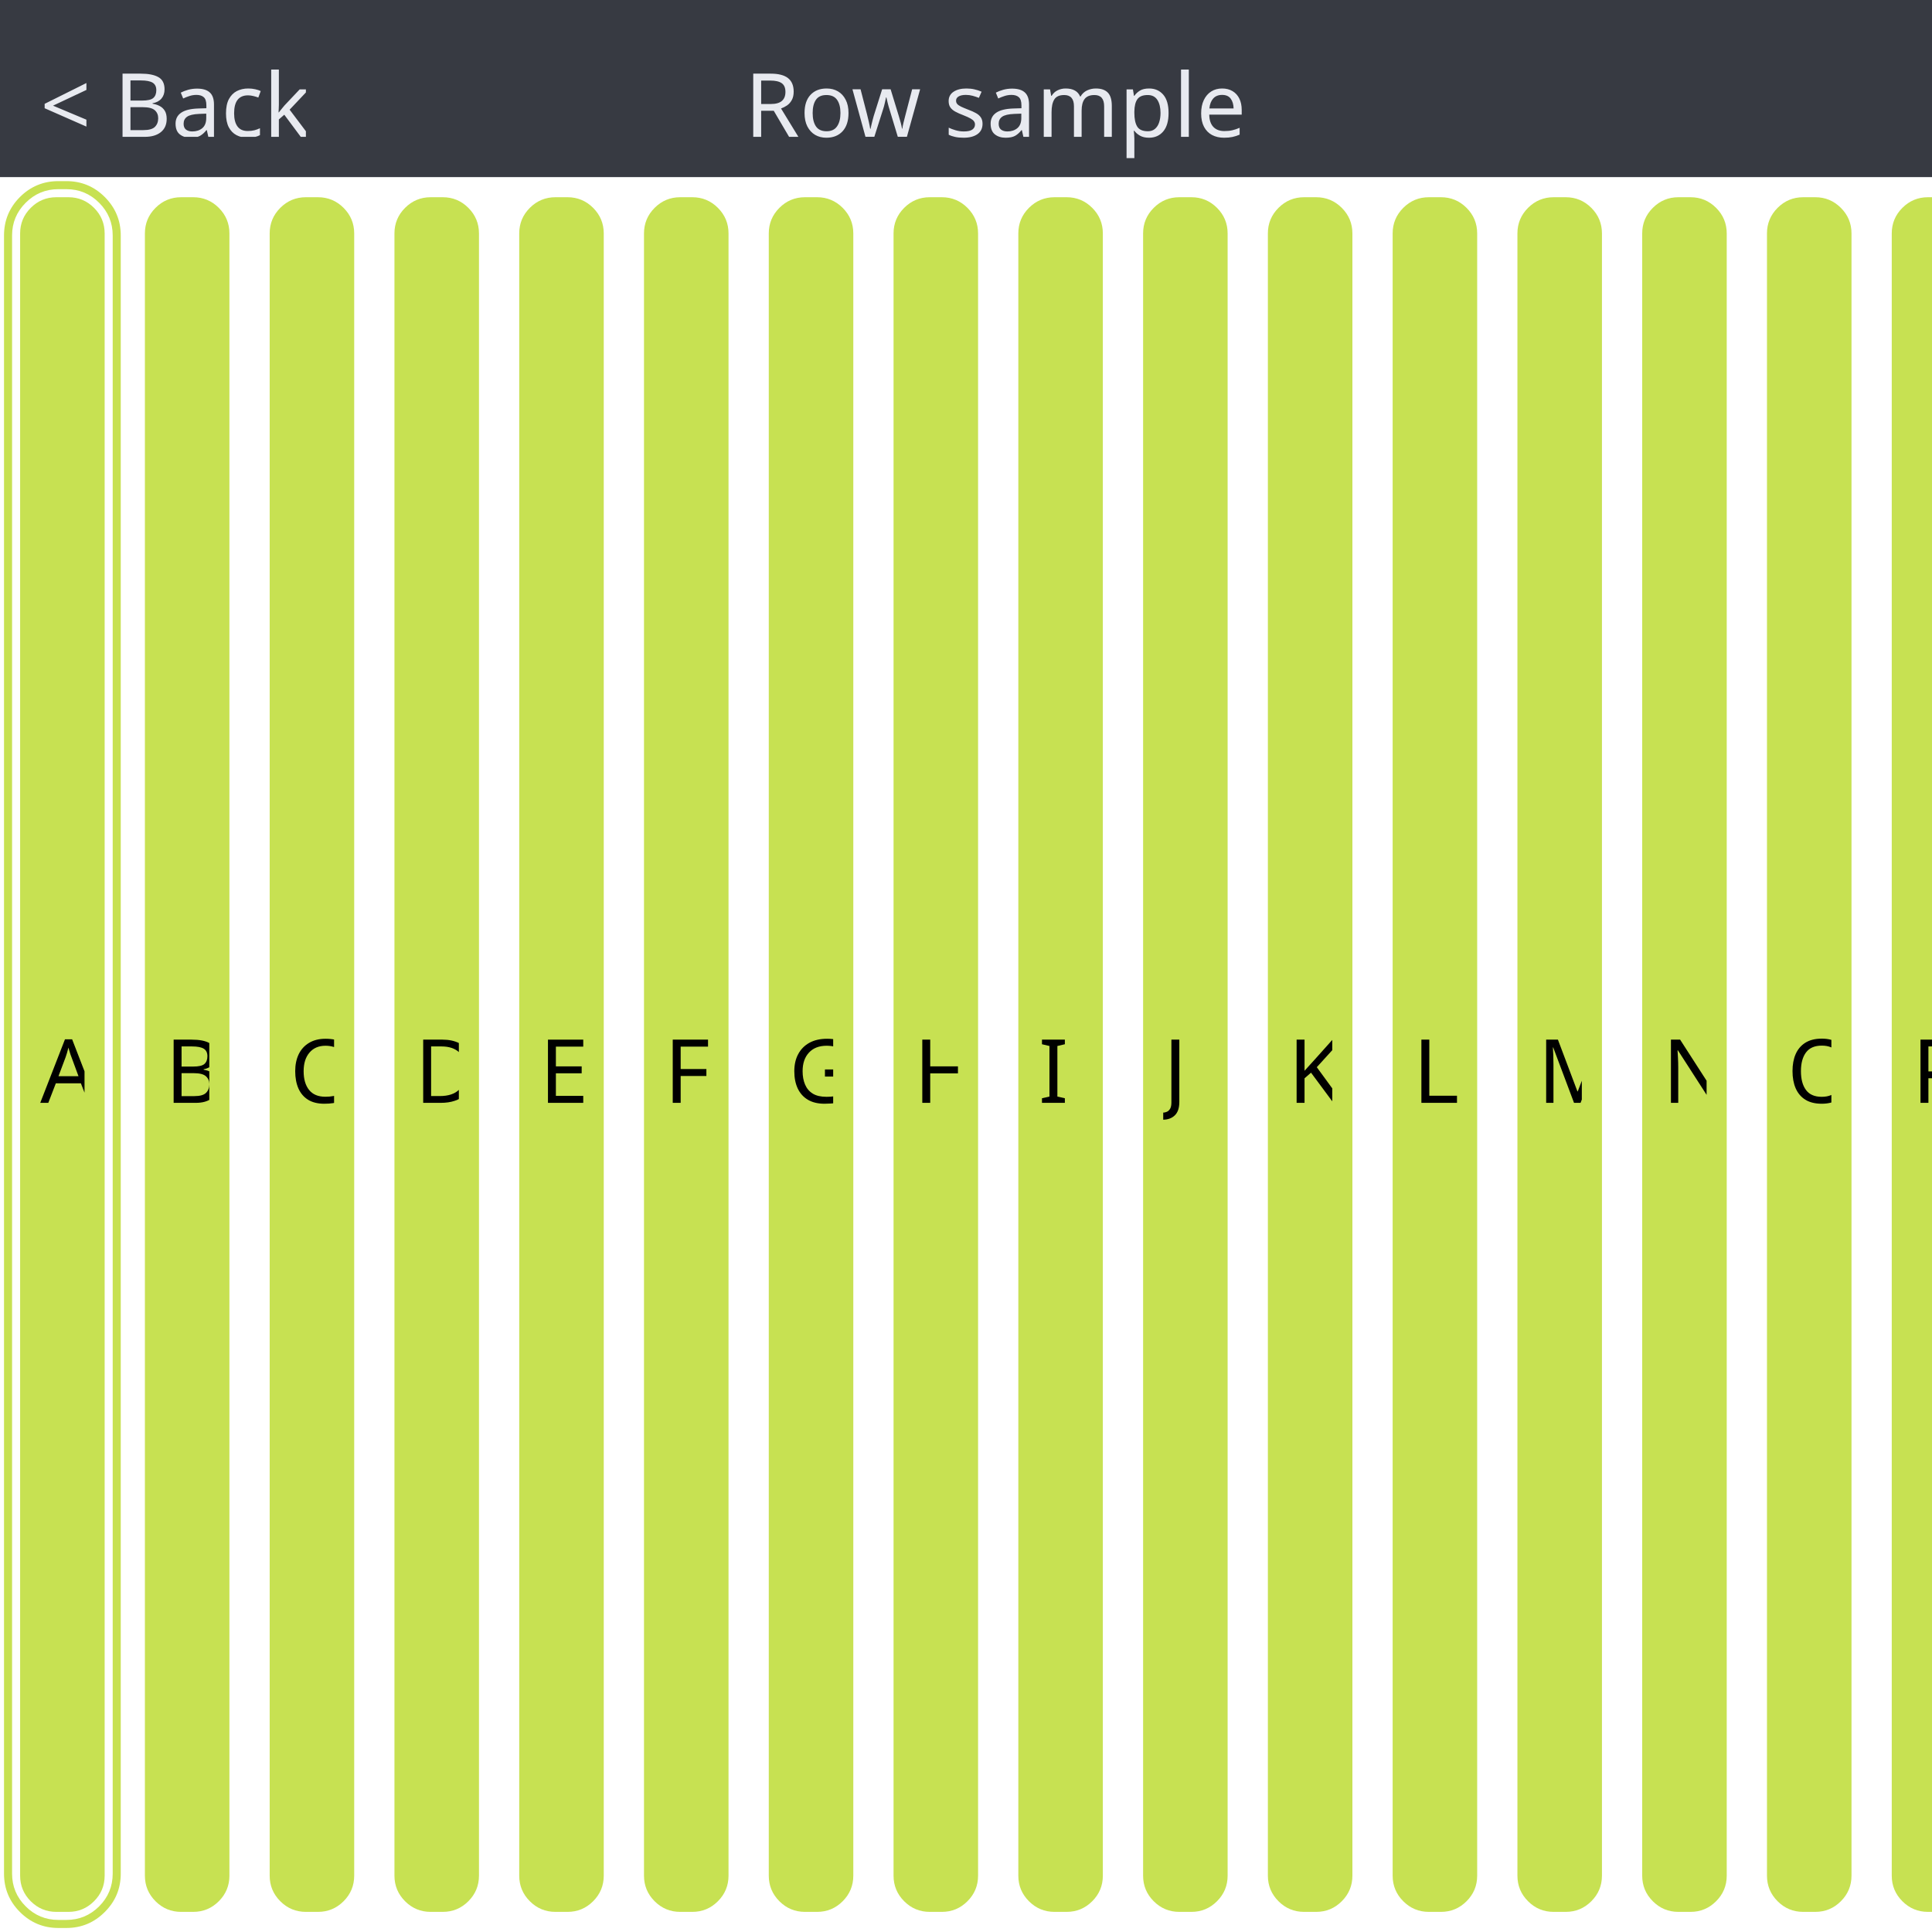
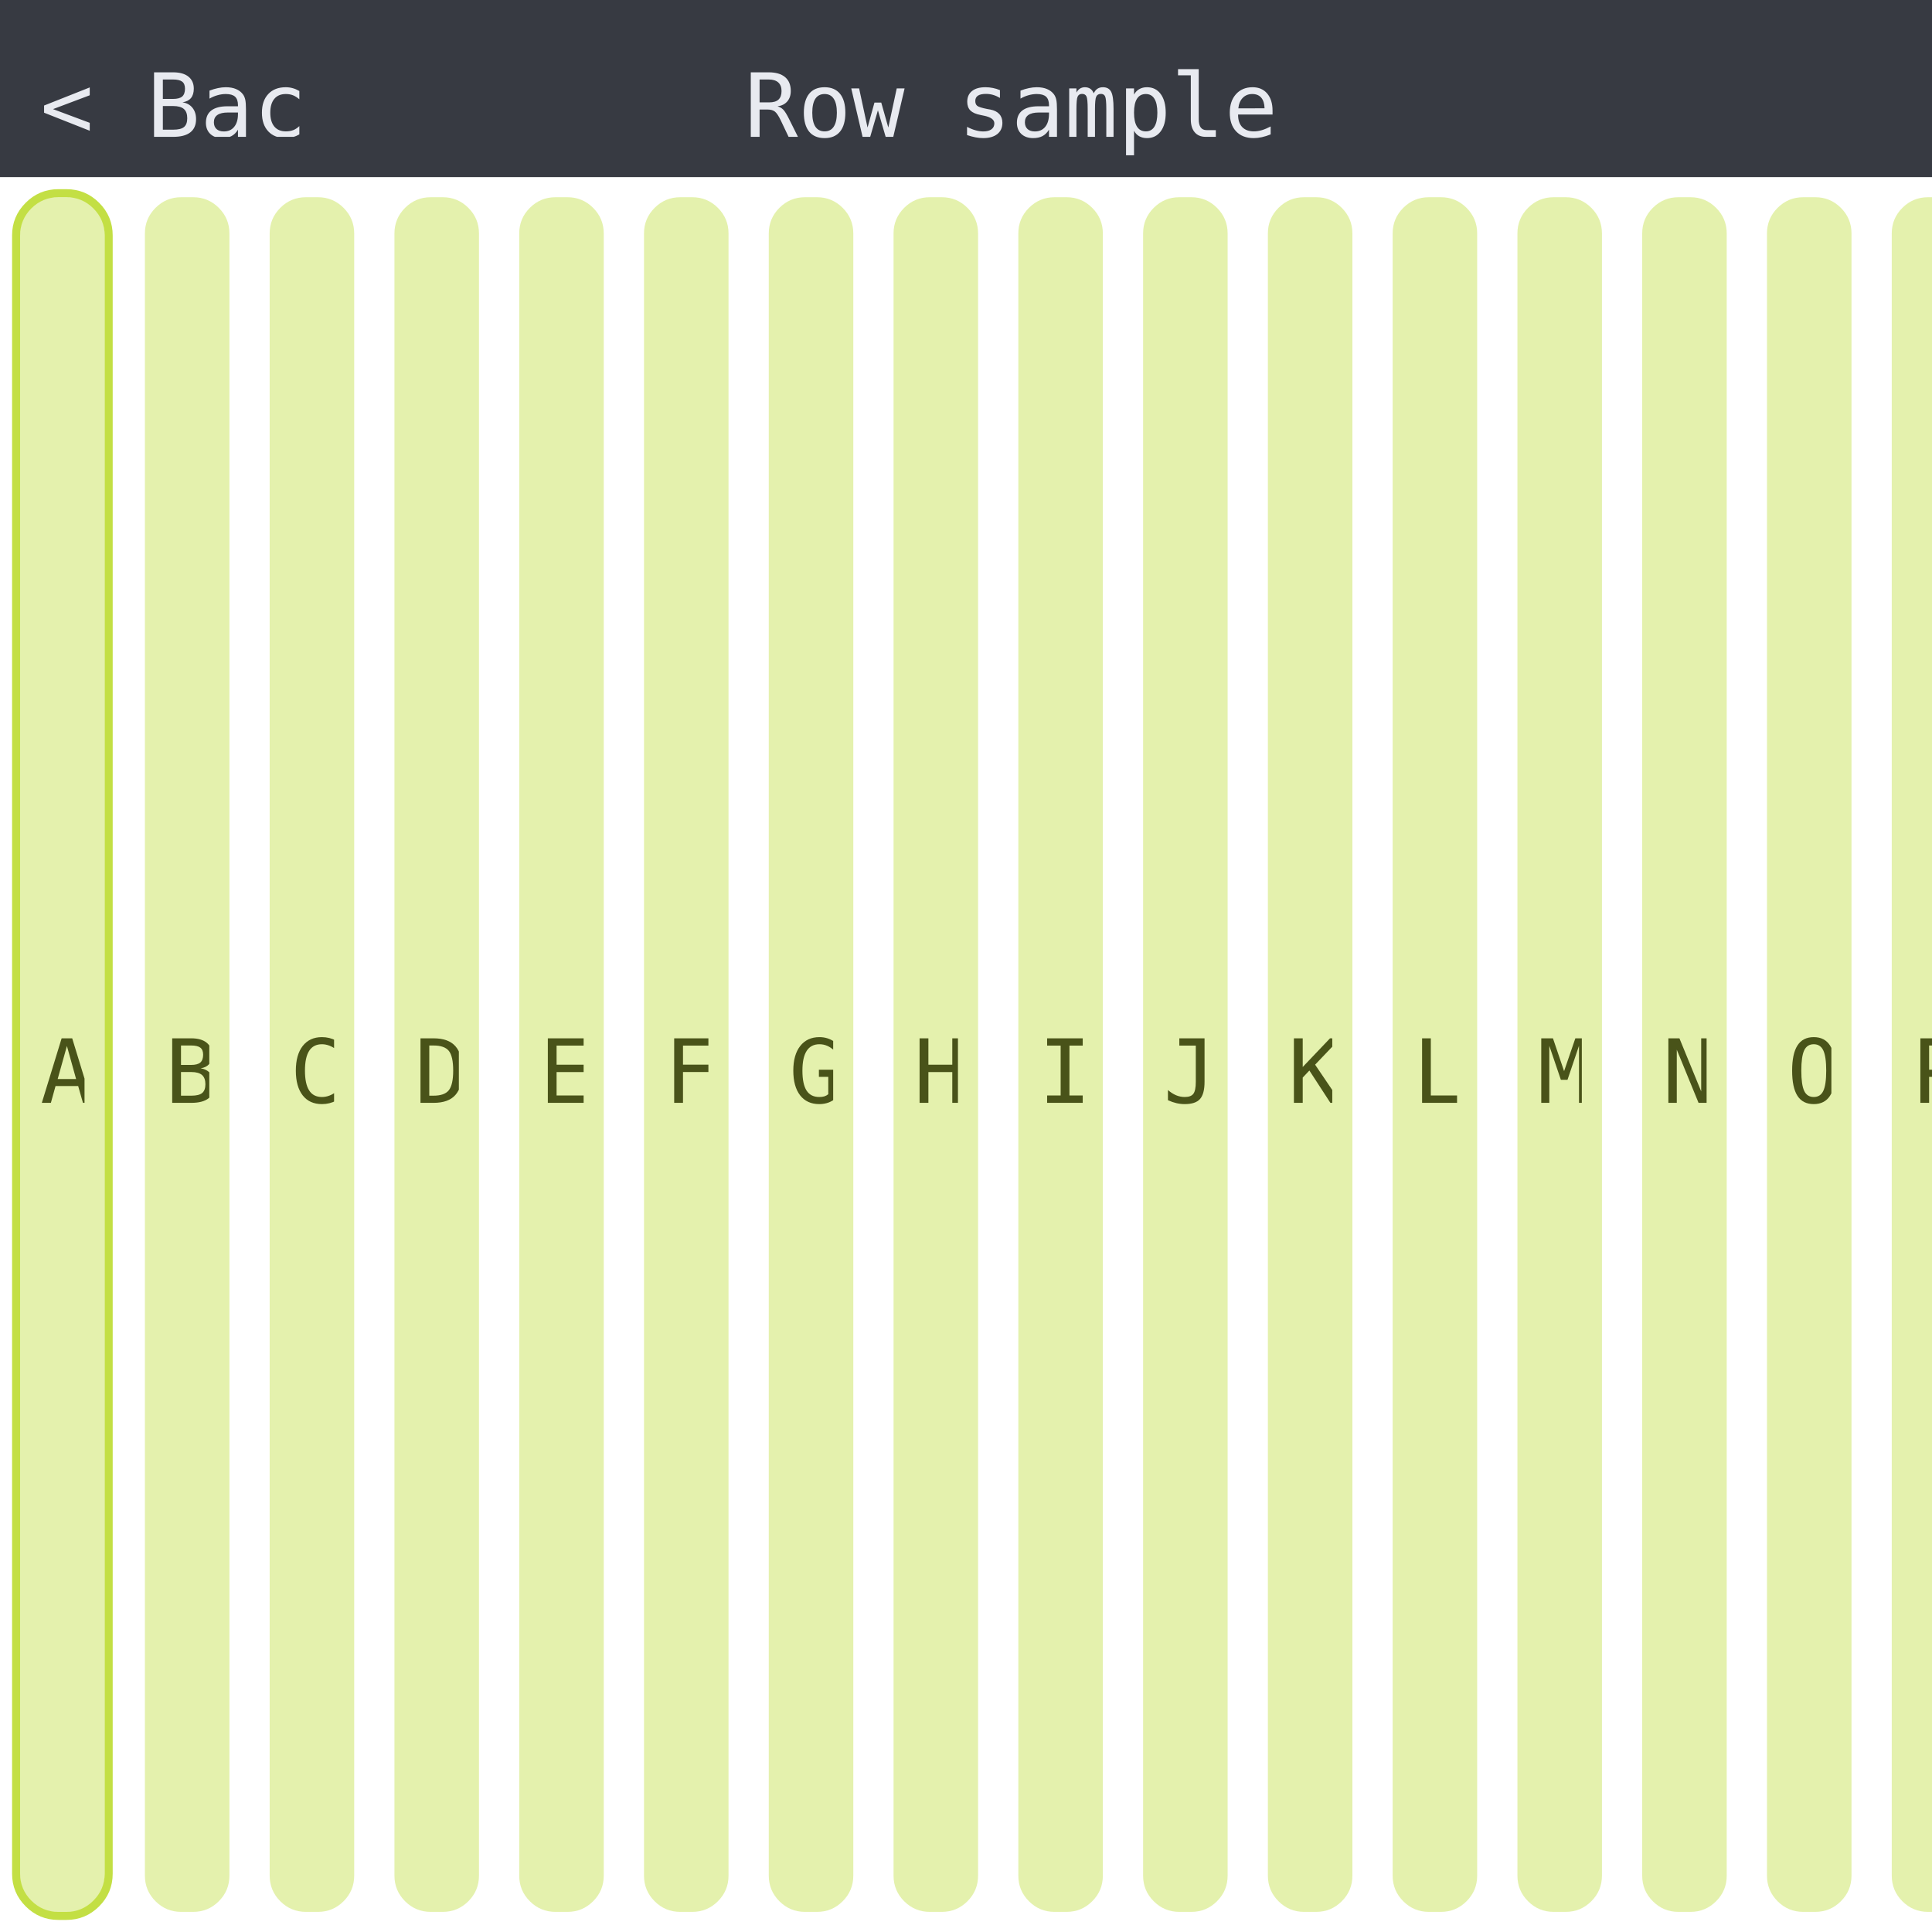
<svg xmlns="http://www.w3.org/2000/svg" version="1.1" viewBox="0 0 480 480">
  <defs>
    <clipPath id="clip_0">
      <polygon points="0 0,480 0,480 480,0 480" />
    </clipPath>
  </defs>
  <g clip-path="url(#clip_0)">
    <path style="fill:#FFFFFF;" d="M 0,0 L 480,0 L 480,480 L 0,480 L 0,0 Z" />
    <defs>
      <clipPath id="clip_1">
        <polygon points="0 44,480 44,480 480,0 480" />
      </clipPath>
    </defs>
    <g clip-path="url(#clip_1)">
</g>
  </g>
  <defs>
    <clipPath id="clip_2">
      <polygon points="0 0,480 0,480 480,0 480" />
    </clipPath>
  </defs>
  <g clip-path="url(#clip_2)">
    <path style="fill:#FFFFFF;" d="M 0,0 L 480,0 L 480,480 L 0,480 L 0,0 Z" />
    <path style="fill:#373A42;" d="M 0,0 L 480,0 L 480,44 L 0,44 L 0,0 Z" />
    <defs>
      <clipPath id="clip_3">
        <polygon points="0 0,480 0,480 44,0 44" />
      </clipPath>
    </defs>
    <g clip-path="url(#clip_3)">
-       <text x="185" y="34" xml:space="preserve" style="font-size:22px;font-family:Berial;fill:#E8EAF0;" textLength="110" lengthAdjust="spacingAndGlyphs">Row sample</text>
+       <text x="185" y="34" xml:space="preserve" style="font-size:22px;font-family:Berial,monospace;fill:#E8EAF0;" textLength="110" lengthAdjust="spacingAndGlyphs">Row sample</text>
    </g>
    <defs>
      <clipPath id="clip_4">
        <polygon points="10 10,76 10,76 34,10 34" />
      </clipPath>
    </defs>
    <g clip-path="url(#clip_4)">
-       <text x="10" y="34" xml:space="preserve" style="font-size:22px;font-family:Berial;fill:#E8EAF0;" textLength="66" lengthAdjust="spacingAndGlyphs">&lt; Back</text>
+       <text x="10" y="34" xml:space="preserve" style="font-size:22px;font-family:Berial,monospace;fill:#E8EAF0;" textLength="66" lengthAdjust="spacingAndGlyphs">&lt; Back</text>
    </g>
    <defs>
      <clipPath id="clip_5">
        <polygon points="0 44,480 44,480 480,0 480" />
      </clipPath>
    </defs>
    <g clip-path="url(#clip_5)">
-       <path style="fill:#C7E152;" d="M 17,49 Q 20.72,49 23.36,51.64 Q 26,54.28 26,58 L 26,466 Q 26,469.72 23.36,472.36 Q 20.72,475 17,475 L 14,475 Q 10.28,475 7.64,472.36 Q 5,469.72 5,466 L 5,58 Q 5,54.28 7.64,51.64 Q 10.28,49 14,49 L 17,49 Z" />
-       <path style="fill:#C7E152;" d="M 16.50,45 Q 22.08,45 26.03,48.95 Q 30,52.92 30,58.50 L 30,465.50 Q 30,471.08 26.03,475.03 Q 22.08,479 16.50,479 L 14.50,479 Q 8.92,479 4.95,475.03 Q 1,471.08 1,465.50 L 1,58.50 Q 1,52.92 4.95,48.95 Q 8.92,45 14.50,45 L 16.50,45 M 14.50,47 Q 9.75,47 6.38,50.38 Q 3,53.75 3,58.50 L 3,465.50 Q 3,470.25 6.38,473.63 Q 9.75,477 14.50,477 L 16.50,477 Q 21.25,477 24.63,473.63 Q 28,470.25 28,465.50 L 28,58.50 Q 28,53.75 24.63,50.38 Q 21.25,47 16.50,47 L 14.50,47 Z" />
+       <path style="fill:#E4F1AD;" d="M 17,49 Q 20.72,49 23.36,51.64 Q 26,54.28 26,58 L 26,466 Q 26,469.72 23.36,472.36 Q 20.72,475 17,475 L 14,475 Q 10.28,475 7.64,472.36 Q 5,469.72 5,466 L 5,58 Q 5,54.28 7.64,51.64 Q 10.28,49 14,49 L 17,49 Z" />
+       <path style="fill:#C3DF44;" d="M 16.50,47 Q 21.25,47 24.63,50.38 Q 28,53.75 28,58.50 L 28,465.50 Q 28,470.25 24.63,473.63 Q 21.25,477 16.50,477 L 14.50,477 Q 9.75,477 6.38,473.63 Q 3,470.25 3,465.50 L 3,58.50 Q 3,53.75 6.38,50.38 Q 9.75,47 14.50,47 L 16.50,47 M 14.50,49 Q 10.58,49 7.78,51.78 Q 5,54.58 5,58.50 L 5,465.50 Q 5,469.42 7.78,472.20 Q 10.58,475 14.50,475 L 16.50,475 Q 20.42,475 23.20,472.20 Q 26,469.42 26,465.50 L 26,58.50 Q 26,54.58 23.20,51.78 Q 20.42,49 16.50,49 L 14.50,49 Z" />
      <defs>
        <clipPath id="clip_6">
          <polygon points="10 54,21 54,21 470,10 470" />
        </clipPath>
      </defs>
      <g clip-path="url(#clip_6)">
-         <text x="10" y="274" xml:space="preserve" style="font-size:22px;font-family:Berial;fill:#000000;" textLength="11" lengthAdjust="spacingAndGlyphs">A</text>
-       </g>
-       <path style="fill:#C7E152;" d="M 48,49 Q 51.72,49 54.36,51.64 Q 57,54.28 57,58 L 57,466 Q 57,469.72 54.36,472.36 Q 51.72,475 48,475 L 45,475 Q 41.28,475 38.64,472.36 Q 36,469.72 36,466 L 36,58 Q 36,54.28 38.64,51.64 Q 41.28,49 45,49 L 48,49 Z" />
+         <text x="10" y="274" xml:space="preserve" style="font-size:22px;font-family:Berial,monospace;fill:#495319;" textLength="11" lengthAdjust="spacingAndGlyphs">A</text>
+       </g>
+       <path style="fill:#E4F1AD;" d="M 48,49 Q 51.72,49 54.36,51.64 Q 57,54.28 57,58 L 57,466 Q 57,469.72 54.36,472.36 Q 51.72,475 48,475 L 45,475 Q 41.28,475 38.64,472.36 Q 36,469.72 36,466 L 36,58 Q 36,54.28 38.64,51.64 Q 41.28,49 45,49 L 48,49 Z" />
      <defs>
        <clipPath id="clip_7">
          <polygon points="41 54,52 54,52 470,41 470" />
        </clipPath>
      </defs>
      <g clip-path="url(#clip_7)">
-         <text x="41" y="274" xml:space="preserve" style="font-size:22px;font-family:Berial;fill:#000000;" textLength="11" lengthAdjust="spacingAndGlyphs">B</text>
-       </g>
-       <path style="fill:#C7E152;" d="M 79,49 Q 82.72,49 85.36,51.64 Q 88,54.28 88,58 L 88,466 Q 88,469.72 85.36,472.36 Q 82.72,475 79,475 L 76,475 Q 72.28,475 69.64,472.36 Q 67,469.72 67,466 L 67,58 Q 67,54.28 69.64,51.64 Q 72.28,49 76,49 L 79,49 Z" />
+         <text x="41" y="274" xml:space="preserve" style="font-size:22px;font-family:Berial,monospace;fill:#495319;" textLength="11" lengthAdjust="spacingAndGlyphs">B</text>
+       </g>
+       <path style="fill:#E4F1AD;" d="M 79,49 Q 82.72,49 85.36,51.64 Q 88,54.28 88,58 L 88,466 Q 88,469.72 85.36,472.36 Q 82.72,475 79,475 L 76,475 Q 72.28,475 69.64,472.36 Q 67,469.72 67,466 L 67,58 Q 67,54.28 69.64,51.64 Q 72.28,49 76,49 L 79,49 Z" />
      <defs>
        <clipPath id="clip_8">
          <polygon points="72 54,83 54,83 470,72 470" />
        </clipPath>
      </defs>
      <g clip-path="url(#clip_8)">
-         <text x="72" y="274" xml:space="preserve" style="font-size:22px;font-family:Berial;fill:#000000;" textLength="11" lengthAdjust="spacingAndGlyphs">C</text>
-       </g>
-       <path style="fill:#C7E152;" d="M 110,49 Q 113.72,49 116.36,51.64 Q 119,54.28 119,58 L 119,466 Q 119,469.72 116.36,472.36 Q 113.72,475 110,475 L 107,475 Q 103.28,475 100.64,472.36 Q 98,469.72 98,466 L 98,58 Q 98,54.28 100.64,51.64 Q 103.28,49 107,49 L 110,49 Z" />
+         <text x="72" y="274" xml:space="preserve" style="font-size:22px;font-family:Berial,monospace;fill:#495319;" textLength="11" lengthAdjust="spacingAndGlyphs">C</text>
+       </g>
+       <path style="fill:#E4F1AD;" d="M 110,49 Q 113.72,49 116.36,51.64 Q 119,54.28 119,58 L 119,466 Q 119,469.72 116.36,472.36 Q 113.72,475 110,475 L 107,475 Q 103.28,475 100.64,472.36 Q 98,469.72 98,466 L 98,58 Q 98,54.28 100.64,51.64 Q 103.28,49 107,49 L 110,49 Z" />
      <defs>
        <clipPath id="clip_9">
          <polygon points="103 54,114 54,114 470,103 470" />
        </clipPath>
      </defs>
      <g clip-path="url(#clip_9)">
-         <text x="103" y="274" xml:space="preserve" style="font-size:22px;font-family:Berial;fill:#000000;" textLength="11" lengthAdjust="spacingAndGlyphs">D</text>
-       </g>
-       <path style="fill:#C7E152;" d="M 141,49 Q 144.72,49 147.36,51.64 Q 150,54.28 150,58 L 150,466 Q 150,469.72 147.36,472.36 Q 144.72,475 141,475 L 138,475 Q 134.28,475 131.64,472.36 Q 129,469.72 129,466 L 129,58 Q 129,54.28 131.64,51.64 Q 134.28,49 138,49 L 141,49 Z" />
+         <text x="103" y="274" xml:space="preserve" style="font-size:22px;font-family:Berial,monospace;fill:#495319;" textLength="11" lengthAdjust="spacingAndGlyphs">D</text>
+       </g>
+       <path style="fill:#E4F1AD;" d="M 141,49 Q 144.72,49 147.36,51.64 Q 150,54.28 150,58 L 150,466 Q 150,469.72 147.36,472.36 Q 144.72,475 141,475 L 138,475 Q 134.28,475 131.64,472.36 Q 129,469.72 129,466 L 129,58 Q 129,54.28 131.64,51.64 Q 134.28,49 138,49 L 141,49 Z" />
      <defs>
        <clipPath id="clip_10">
          <polygon points="134 54,145 54,145 470,134 470" />
        </clipPath>
      </defs>
      <g clip-path="url(#clip_10)">
-         <text x="134" y="274" xml:space="preserve" style="font-size:22px;font-family:Berial;fill:#000000;" textLength="11" lengthAdjust="spacingAndGlyphs">E</text>
-       </g>
-       <path style="fill:#C7E152;" d="M 172,49 Q 175.72,49 178.36,51.64 Q 181,54.28 181,58 L 181,466 Q 181,469.72 178.36,472.36 Q 175.72,475 172,475 L 169,475 Q 165.28,475 162.64,472.36 Q 160,469.72 160,466 L 160,58 Q 160,54.28 162.64,51.64 Q 165.28,49 169,49 L 172,49 Z" />
+         <text x="134" y="274" xml:space="preserve" style="font-size:22px;font-family:Berial,monospace;fill:#495319;" textLength="11" lengthAdjust="spacingAndGlyphs">E</text>
+       </g>
+       <path style="fill:#E4F1AD;" d="M 172,49 Q 175.72,49 178.36,51.64 Q 181,54.28 181,58 L 181,466 Q 181,469.72 178.36,472.36 Q 175.72,475 172,475 L 169,475 Q 165.28,475 162.64,472.36 Q 160,469.72 160,466 L 160,58 Q 160,54.28 162.64,51.64 Q 165.28,49 169,49 L 172,49 Z" />
      <defs>
        <clipPath id="clip_11">
          <polygon points="165 54,176 54,176 470,165 470" />
        </clipPath>
      </defs>
      <g clip-path="url(#clip_11)">
-         <text x="165" y="274" xml:space="preserve" style="font-size:22px;font-family:Berial;fill:#000000;" textLength="11" lengthAdjust="spacingAndGlyphs">F</text>
-       </g>
-       <path style="fill:#C7E152;" d="M 203,49 Q 206.72,49 209.36,51.64 Q 212,54.28 212,58 L 212,466 Q 212,469.72 209.36,472.36 Q 206.72,475 203,475 L 200,475 Q 196.28,475 193.64,472.36 Q 191,469.72 191,466 L 191,58 Q 191,54.28 193.64,51.64 Q 196.28,49 200,49 L 203,49 Z" />
+         <text x="165" y="274" xml:space="preserve" style="font-size:22px;font-family:Berial,monospace;fill:#495319;" textLength="11" lengthAdjust="spacingAndGlyphs">F</text>
+       </g>
+       <path style="fill:#E4F1AD;" d="M 203,49 Q 206.72,49 209.36,51.64 Q 212,54.28 212,58 L 212,466 Q 212,469.72 209.36,472.36 Q 206.72,475 203,475 L 200,475 Q 196.28,475 193.64,472.36 Q 191,469.72 191,466 L 191,58 Q 191,54.28 193.64,51.64 Q 196.28,49 200,49 L 203,49 Z" />
      <defs>
        <clipPath id="clip_12">
          <polygon points="196 54,207 54,207 470,196 470" />
        </clipPath>
      </defs>
      <g clip-path="url(#clip_12)">
-         <text x="196" y="274" xml:space="preserve" style="font-size:22px;font-family:Berial;fill:#000000;" textLength="11" lengthAdjust="spacingAndGlyphs">G</text>
-       </g>
-       <path style="fill:#C7E152;" d="M 234,49 Q 237.72,49 240.36,51.64 Q 243,54.28 243,58 L 243,466 Q 243,469.72 240.36,472.36 Q 237.72,475 234,475 L 231,475 Q 227.28,475 224.64,472.36 Q 222,469.72 222,466 L 222,58 Q 222,54.28 224.64,51.64 Q 227.28,49 231,49 L 234,49 Z" />
+         <text x="196" y="274" xml:space="preserve" style="font-size:22px;font-family:Berial,monospace;fill:#495319;" textLength="11" lengthAdjust="spacingAndGlyphs">G</text>
+       </g>
+       <path style="fill:#E4F1AD;" d="M 234,49 Q 237.72,49 240.36,51.64 Q 243,54.28 243,58 L 243,466 Q 243,469.72 240.36,472.36 Q 237.72,475 234,475 L 231,475 Q 227.28,475 224.64,472.36 Q 222,469.72 222,466 L 222,58 Q 222,54.28 224.64,51.64 Q 227.28,49 231,49 L 234,49 Z" />
      <defs>
        <clipPath id="clip_13">
          <polygon points="227 54,238 54,238 470,227 470" />
        </clipPath>
      </defs>
      <g clip-path="url(#clip_13)">
-         <text x="227" y="274" xml:space="preserve" style="font-size:22px;font-family:Berial;fill:#000000;" textLength="11" lengthAdjust="spacingAndGlyphs">H</text>
-       </g>
-       <path style="fill:#C7E152;" d="M 265,49 Q 268.72,49 271.36,51.64 Q 274,54.28 274,58 L 274,466 Q 274,469.72 271.36,472.36 Q 268.72,475 265,475 L 262,475 Q 258.28,475 255.64,472.36 Q 253,469.72 253,466 L 253,58 Q 253,54.28 255.64,51.64 Q 258.28,49 262,49 L 265,49 Z" />
+         <text x="227" y="274" xml:space="preserve" style="font-size:22px;font-family:Berial,monospace;fill:#495319;" textLength="11" lengthAdjust="spacingAndGlyphs">H</text>
+       </g>
+       <path style="fill:#E4F1AD;" d="M 265,49 Q 268.72,49 271.36,51.64 Q 274,54.28 274,58 L 274,466 Q 274,469.72 271.36,472.36 Q 268.72,475 265,475 L 262,475 Q 258.28,475 255.64,472.36 Q 253,469.72 253,466 L 253,58 Q 253,54.28 255.64,51.64 Q 258.28,49 262,49 L 265,49 Z" />
      <defs>
        <clipPath id="clip_14">
          <polygon points="258 54,269 54,269 470,258 470" />
        </clipPath>
      </defs>
      <g clip-path="url(#clip_14)">
-         <text x="258" y="274" xml:space="preserve" style="font-size:22px;font-family:Berial;fill:#000000;" textLength="11" lengthAdjust="spacingAndGlyphs">I</text>
-       </g>
-       <path style="fill:#C7E152;" d="M 296,49 Q 299.72,49 302.36,51.64 Q 305,54.28 305,58 L 305,466 Q 305,469.72 302.36,472.36 Q 299.72,475 296,475 L 293,475 Q 289.28,475 286.64,472.36 Q 284,469.72 284,466 L 284,58 Q 284,54.28 286.64,51.64 Q 289.28,49 293,49 L 296,49 Z" />
+         <text x="258" y="274" xml:space="preserve" style="font-size:22px;font-family:Berial,monospace;fill:#495319;" textLength="11" lengthAdjust="spacingAndGlyphs">I</text>
+       </g>
+       <path style="fill:#E4F1AD;" d="M 296,49 Q 299.72,49 302.36,51.64 Q 305,54.28 305,58 L 305,466 Q 305,469.72 302.36,472.36 Q 299.72,475 296,475 L 293,475 Q 289.28,475 286.64,472.36 Q 284,469.72 284,466 L 284,58 Q 284,54.28 286.64,51.64 Q 289.28,49 293,49 L 296,49 Z" />
      <defs>
        <clipPath id="clip_15">
          <polygon points="289 54,300 54,300 470,289 470" />
        </clipPath>
      </defs>
      <g clip-path="url(#clip_15)">
-         <text x="289" y="274" xml:space="preserve" style="font-size:22px;font-family:Berial;fill:#000000;" textLength="11" lengthAdjust="spacingAndGlyphs">J</text>
-       </g>
-       <path style="fill:#C7E152;" d="M 327,49 Q 330.72,49 333.36,51.64 Q 336,54.28 336,58 L 336,466 Q 336,469.72 333.36,472.36 Q 330.72,475 327,475 L 324,475 Q 320.28,475 317.64,472.36 Q 315,469.72 315,466 L 315,58 Q 315,54.28 317.64,51.64 Q 320.28,49 324,49 L 327,49 Z" />
+         <text x="289" y="274" xml:space="preserve" style="font-size:22px;font-family:Berial,monospace;fill:#495319;" textLength="11" lengthAdjust="spacingAndGlyphs">J</text>
+       </g>
+       <path style="fill:#E4F1AD;" d="M 327,49 Q 330.72,49 333.36,51.64 Q 336,54.28 336,58 L 336,466 Q 336,469.72 333.36,472.36 Q 330.72,475 327,475 L 324,475 Q 320.28,475 317.64,472.36 Q 315,469.72 315,466 L 315,58 Q 315,54.28 317.64,51.64 Q 320.28,49 324,49 L 327,49 Z" />
      <defs>
        <clipPath id="clip_16">
          <polygon points="320 54,331 54,331 470,320 470" />
        </clipPath>
      </defs>
      <g clip-path="url(#clip_16)">
-         <text x="320" y="274" xml:space="preserve" style="font-size:22px;font-family:Berial;fill:#000000;" textLength="11" lengthAdjust="spacingAndGlyphs">K</text>
-       </g>
-       <path style="fill:#C7E152;" d="M 358,49 Q 361.72,49 364.36,51.64 Q 367,54.28 367,58 L 367,466 Q 367,469.72 364.36,472.36 Q 361.72,475 358,475 L 355,475 Q 351.28,475 348.64,472.36 Q 346,469.72 346,466 L 346,58 Q 346,54.28 348.64,51.64 Q 351.28,49 355,49 L 358,49 Z" />
+         <text x="320" y="274" xml:space="preserve" style="font-size:22px;font-family:Berial,monospace;fill:#495319;" textLength="11" lengthAdjust="spacingAndGlyphs">K</text>
+       </g>
+       <path style="fill:#E4F1AD;" d="M 358,49 Q 361.72,49 364.36,51.64 Q 367,54.28 367,58 L 367,466 Q 367,469.72 364.36,472.36 Q 361.72,475 358,475 L 355,475 Q 351.28,475 348.64,472.36 Q 346,469.72 346,466 L 346,58 Q 346,54.28 348.64,51.64 Q 351.28,49 355,49 L 358,49 Z" />
      <defs>
        <clipPath id="clip_17">
          <polygon points="351 54,362 54,362 470,351 470" />
        </clipPath>
      </defs>
      <g clip-path="url(#clip_17)">
-         <text x="351" y="274" xml:space="preserve" style="font-size:22px;font-family:Berial;fill:#000000;" textLength="11" lengthAdjust="spacingAndGlyphs">L</text>
-       </g>
-       <path style="fill:#C7E152;" d="M 389,49 Q 392.72,49 395.36,51.64 Q 398,54.28 398,58 L 398,466 Q 398,469.72 395.36,472.36 Q 392.72,475 389,475 L 386,475 Q 382.28,475 379.64,472.36 Q 377,469.72 377,466 L 377,58 Q 377,54.28 379.64,51.64 Q 382.28,49 386,49 L 389,49 Z" />
+         <text x="351" y="274" xml:space="preserve" style="font-size:22px;font-family:Berial,monospace;fill:#495319;" textLength="11" lengthAdjust="spacingAndGlyphs">L</text>
+       </g>
+       <path style="fill:#E4F1AD;" d="M 389,49 Q 392.72,49 395.36,51.64 Q 398,54.28 398,58 L 398,466 Q 398,469.72 395.36,472.36 Q 392.72,475 389,475 L 386,475 Q 382.28,475 379.64,472.36 Q 377,469.72 377,466 L 377,58 Q 377,54.28 379.64,51.64 Q 382.28,49 386,49 L 389,49 Z" />
      <defs>
        <clipPath id="clip_18">
          <polygon points="382 54,393 54,393 470,382 470" />
        </clipPath>
      </defs>
      <g clip-path="url(#clip_18)">
-         <text x="382" y="274" xml:space="preserve" style="font-size:22px;font-family:Berial;fill:#000000;" textLength="11" lengthAdjust="spacingAndGlyphs">M</text>
-       </g>
-       <path style="fill:#C7E152;" d="M 420,49 Q 423.72,49 426.36,51.64 Q 429,54.28 429,58 L 429,466 Q 429,469.72 426.36,472.36 Q 423.72,475 420,475 L 417,475 Q 413.28,475 410.64,472.36 Q 408,469.72 408,466 L 408,58 Q 408,54.28 410.64,51.64 Q 413.28,49 417,49 L 420,49 Z" />
+         <text x="382" y="274" xml:space="preserve" style="font-size:22px;font-family:Berial,monospace;fill:#495319;" textLength="11" lengthAdjust="spacingAndGlyphs">M</text>
+       </g>
+       <path style="fill:#E4F1AD;" d="M 420,49 Q 423.72,49 426.36,51.64 Q 429,54.28 429,58 L 429,466 Q 429,469.72 426.36,472.36 Q 423.72,475 420,475 L 417,475 Q 413.28,475 410.64,472.36 Q 408,469.72 408,466 L 408,58 Q 408,54.28 410.64,51.64 Q 413.28,49 417,49 L 420,49 Z" />
      <defs>
        <clipPath id="clip_19">
          <polygon points="413 54,424 54,424 470,413 470" />
        </clipPath>
      </defs>
      <g clip-path="url(#clip_19)">
-         <text x="413" y="274" xml:space="preserve" style="font-size:22px;font-family:Berial;fill:#000000;" textLength="11" lengthAdjust="spacingAndGlyphs">N</text>
-       </g>
-       <path style="fill:#C7E152;" d="M 451,49 Q 454.72,49 457.36,51.64 Q 460,54.28 460,58 L 460,466 Q 460,469.72 457.36,472.36 Q 454.72,475 451,475 L 448,475 Q 444.28,475 441.64,472.36 Q 439,469.72 439,466 L 439,58 Q 439,54.28 441.64,51.64 Q 444.28,49 448,49 L 451,49 Z" />
+         <text x="413" y="274" xml:space="preserve" style="font-size:22px;font-family:Berial,monospace;fill:#495319;" textLength="11" lengthAdjust="spacingAndGlyphs">N</text>
+       </g>
+       <path style="fill:#E4F1AD;" d="M 451,49 Q 454.72,49 457.36,51.64 Q 460,54.28 460,58 L 460,466 Q 460,469.72 457.36,472.36 Q 454.72,475 451,475 L 448,475 Q 444.28,475 441.64,472.36 Q 439,469.72 439,466 L 439,58 Q 439,54.28 441.64,51.64 Q 444.28,49 448,49 L 451,49 Z" />
      <defs>
        <clipPath id="clip_20">
          <polygon points="444 54,455 54,455 470,444 470" />
        </clipPath>
      </defs>
      <g clip-path="url(#clip_20)">
-         <text x="444" y="274" xml:space="preserve" style="font-size:22px;font-family:Berial;fill:#000000;" textLength="11" lengthAdjust="spacingAndGlyphs">O</text>
-       </g>
-       <path style="fill:#C7E152;" d="M 482,49 Q 485.72,49 488.36,51.64 Q 491,54.28 491,58 L 491,466 Q 491,469.72 488.36,472.36 Q 485.72,475 482,475 L 479,475 Q 475.28,475 472.64,472.36 Q 470,469.72 470,466 L 470,58 Q 470,54.28 472.64,51.64 Q 475.28,49 479,49 L 482,49 Z" />
+         <text x="444" y="274" xml:space="preserve" style="font-size:22px;font-family:Berial,monospace;fill:#495319;" textLength="11" lengthAdjust="spacingAndGlyphs">O</text>
+       </g>
+       <path style="fill:#E4F1AD;" d="M 482,49 Q 485.72,49 488.36,51.64 Q 491,54.28 491,58 L 491,466 Q 491,469.72 488.36,472.36 Q 485.72,475 482,475 L 479,475 Q 475.28,475 472.64,472.36 Q 470,469.72 470,466 L 470,58 Q 470,54.28 472.64,51.64 Q 475.28,49 479,49 L 482,49 Z" />
      <defs>
        <clipPath id="clip_21">
          <polygon points="475 54,486 54,486 470,475 470" />
        </clipPath>
      </defs>
      <g clip-path="url(#clip_21)">
-         <text x="475" y="274" xml:space="preserve" style="font-size:22px;font-family:Berial;fill:#000000;" textLength="11" lengthAdjust="spacingAndGlyphs">P</text>
-       </g>
-       <path style="fill:#C7E152;" d="M 513,49 Q 516.72,49 519.36,51.64 Q 522,54.28 522,58 L 522,466 Q 522,469.72 519.36,472.36 Q 516.72,475 513,475 L 510,475 Q 506.28,475 503.64,472.36 Q 501,469.72 501,466 L 501,58 Q 501,54.28 503.64,51.64 Q 506.28,49 510,49 L 513,49 Z" />
+         <text x="475" y="274" xml:space="preserve" style="font-size:22px;font-family:Berial,monospace;fill:#495319;" textLength="11" lengthAdjust="spacingAndGlyphs">P</text>
+       </g>
+       <path style="fill:#E4F1AD;" d="M 513,49 Q 516.72,49 519.36,51.64 Q 522,54.28 522,58 L 522,466 Q 522,469.72 519.36,472.36 Q 516.72,475 513,475 L 510,475 Q 506.28,475 503.64,472.36 Q 501,469.72 501,466 L 501,58 Q 501,54.28 503.64,51.64 Q 506.28,49 510,49 L 513,49 Z" />
      <defs>
        <clipPath id="clip_22">
          <polygon points="506 54,517 54,517 470,506 470" />
        </clipPath>
      </defs>
      <g clip-path="url(#clip_22)">
-         <text x="506" y="274" xml:space="preserve" style="font-size:22px;font-family:Berial;fill:#000000;" textLength="11" lengthAdjust="spacingAndGlyphs">Q</text>
-       </g>
-       <path style="fill:#C7E152;" d="M 544,49 Q 547.72,49 550.36,51.64 Q 553,54.28 553,58 L 553,466 Q 553,469.72 550.36,472.36 Q 547.72,475 544,475 L 541,475 Q 537.28,475 534.64,472.36 Q 532,469.72 532,466 L 532,58 Q 532,54.28 534.64,51.64 Q 537.28,49 541,49 L 544,49 Z" />
+         <text x="506" y="274" xml:space="preserve" style="font-size:22px;font-family:Berial,monospace;fill:#495319;" textLength="11" lengthAdjust="spacingAndGlyphs">Q</text>
+       </g>
+       <path style="fill:#E4F1AD;" d="M 544,49 Q 547.72,49 550.36,51.64 Q 553,54.28 553,58 L 553,466 Q 553,469.72 550.36,472.36 Q 547.72,475 544,475 L 541,475 Q 537.28,475 534.64,472.36 Q 532,469.72 532,466 L 532,58 Q 532,54.28 534.64,51.64 Q 537.28,49 541,49 L 544,49 Z" />
      <defs>
        <clipPath id="clip_23">
          <polygon points="537 54,548 54,548 470,537 470" />
        </clipPath>
      </defs>
      <g clip-path="url(#clip_23)">
-         <text x="537" y="274" xml:space="preserve" style="font-size:22px;font-family:Berial;fill:#000000;" textLength="11" lengthAdjust="spacingAndGlyphs">R</text>
-       </g>
-       <path style="fill:#C7E152;" d="M 575,49 Q 578.72,49 581.36,51.64 Q 584,54.28 584,58 L 584,466 Q 584,469.72 581.36,472.36 Q 578.72,475 575,475 L 572,475 Q 568.28,475 565.64,472.36 Q 563,469.72 563,466 L 563,58 Q 563,54.28 565.64,51.64 Q 568.28,49 572,49 L 575,49 Z" />
+         <text x="537" y="274" xml:space="preserve" style="font-size:22px;font-family:Berial,monospace;fill:#495319;" textLength="11" lengthAdjust="spacingAndGlyphs">R</text>
+       </g>
+       <path style="fill:#E4F1AD;" d="M 575,49 Q 578.72,49 581.36,51.64 Q 584,54.28 584,58 L 584,466 Q 584,469.72 581.36,472.36 Q 578.72,475 575,475 L 572,475 Q 568.28,475 565.64,472.36 Q 563,469.72 563,466 L 563,58 Q 563,54.28 565.64,51.64 Q 568.28,49 572,49 L 575,49 Z" />
      <defs>
        <clipPath id="clip_24">
          <polygon points="568 54,579 54,579 470,568 470" />
        </clipPath>
      </defs>
      <g clip-path="url(#clip_24)">
-         <text x="568" y="274" xml:space="preserve" style="font-size:22px;font-family:Berial;fill:#000000;" textLength="11" lengthAdjust="spacingAndGlyphs">S</text>
-       </g>
-       <path style="fill:#C7E152;" d="M 606,49 Q 609.72,49 612.36,51.64 Q 615,54.28 615,58 L 615,466 Q 615,469.72 612.36,472.36 Q 609.72,475 606,475 L 603,475 Q 599.28,475 596.64,472.36 Q 594,469.72 594,466 L 594,58 Q 594,54.28 596.64,51.64 Q 599.28,49 603,49 L 606,49 Z" />
+         <text x="568" y="274" xml:space="preserve" style="font-size:22px;font-family:Berial,monospace;fill:#495319;" textLength="11" lengthAdjust="spacingAndGlyphs">S</text>
+       </g>
+       <path style="fill:#E4F1AD;" d="M 606,49 Q 609.72,49 612.36,51.64 Q 615,54.28 615,58 L 615,466 Q 615,469.72 612.36,472.36 Q 609.72,475 606,475 L 603,475 Q 599.28,475 596.64,472.36 Q 594,469.72 594,466 L 594,58 Q 594,54.28 596.64,51.64 Q 599.28,49 603,49 L 606,49 Z" />
      <defs>
        <clipPath id="clip_25">
          <polygon points="599 54,610 54,610 470,599 470" />
        </clipPath>
      </defs>
      <g clip-path="url(#clip_25)">
-         <text x="599" y="274" xml:space="preserve" style="font-size:22px;font-family:Berial;fill:#000000;" textLength="11" lengthAdjust="spacingAndGlyphs">T</text>
-       </g>
-       <path style="fill:#C7E152;" d="M 637,49 Q 640.72,49 643.36,51.64 Q 646,54.28 646,58 L 646,466 Q 646,469.72 643.36,472.36 Q 640.72,475 637,475 L 634,475 Q 630.28,475 627.64,472.36 Q 625,469.72 625,466 L 625,58 Q 625,54.28 627.64,51.64 Q 630.28,49 634,49 L 637,49 Z" />
+         <text x="599" y="274" xml:space="preserve" style="font-size:22px;font-family:Berial,monospace;fill:#495319;" textLength="11" lengthAdjust="spacingAndGlyphs">T</text>
+       </g>
+       <path style="fill:#E4F1AD;" d="M 637,49 Q 640.72,49 643.36,51.64 Q 646,54.28 646,58 L 646,466 Q 646,469.72 643.36,472.36 Q 640.72,475 637,475 L 634,475 Q 630.28,475 627.64,472.36 Q 625,469.72 625,466 L 625,58 Q 625,54.28 627.64,51.64 Q 630.28,49 634,49 L 637,49 Z" />
      <defs>
        <clipPath id="clip_26">
          <polygon points="630 54,641 54,641 470,630 470" />
        </clipPath>
      </defs>
      <g clip-path="url(#clip_26)">
-         <text x="630" y="274" xml:space="preserve" style="font-size:22px;font-family:Berial;fill:#000000;" textLength="11" lengthAdjust="spacingAndGlyphs">U</text>
-       </g>
-       <path style="fill:#C7E152;" d="M 668,49 Q 671.72,49 674.36,51.64 Q 677,54.28 677,58 L 677,466 Q 677,469.72 674.36,472.36 Q 671.72,475 668,475 L 665,475 Q 661.28,475 658.64,472.36 Q 656,469.72 656,466 L 656,58 Q 656,54.28 658.64,51.64 Q 661.28,49 665,49 L 668,49 Z" />
+         <text x="630" y="274" xml:space="preserve" style="font-size:22px;font-family:Berial,monospace;fill:#495319;" textLength="11" lengthAdjust="spacingAndGlyphs">U</text>
+       </g>
+       <path style="fill:#E4F1AD;" d="M 668,49 Q 671.72,49 674.36,51.64 Q 677,54.28 677,58 L 677,466 Q 677,469.72 674.36,472.36 Q 671.72,475 668,475 L 665,475 Q 661.28,475 658.64,472.36 Q 656,469.72 656,466 L 656,58 Q 656,54.28 658.64,51.64 Q 661.28,49 665,49 L 668,49 Z" />
      <defs>
        <clipPath id="clip_27">
          <polygon points="661 54,672 54,672 470,661 470" />
        </clipPath>
      </defs>
      <g clip-path="url(#clip_27)">
-         <text x="661" y="274" xml:space="preserve" style="font-size:22px;font-family:Berial;fill:#000000;" textLength="11" lengthAdjust="spacingAndGlyphs">V</text>
-       </g>
-       <path style="fill:#C7E152;" d="M 699,49 Q 702.72,49 705.36,51.64 Q 708,54.28 708,58 L 708,466 Q 708,469.72 705.36,472.36 Q 702.72,475 699,475 L 696,475 Q 692.28,475 689.64,472.36 Q 687,469.72 687,466 L 687,58 Q 687,54.28 689.64,51.64 Q 692.28,49 696,49 L 699,49 Z" />
+         <text x="661" y="274" xml:space="preserve" style="font-size:22px;font-family:Berial,monospace;fill:#495319;" textLength="11" lengthAdjust="spacingAndGlyphs">V</text>
+       </g>
+       <path style="fill:#E4F1AD;" d="M 699,49 Q 702.72,49 705.36,51.64 Q 708,54.28 708,58 L 708,466 Q 708,469.72 705.36,472.36 Q 702.72,475 699,475 L 696,475 Q 692.28,475 689.64,472.36 Q 687,469.72 687,466 L 687,58 Q 687,54.28 689.64,51.64 Q 692.28,49 696,49 L 699,49 Z" />
      <defs>
        <clipPath id="clip_28">
          <polygon points="692 54,703 54,703 470,692 470" />
        </clipPath>
      </defs>
      <g clip-path="url(#clip_28)">
-         <text x="692" y="274" xml:space="preserve" style="font-size:22px;font-family:Berial;fill:#000000;" textLength="11" lengthAdjust="spacingAndGlyphs">W</text>
-       </g>
-       <path style="fill:#C7E152;" d="M 730,49 Q 733.72,49 736.36,51.64 Q 739,54.28 739,58 L 739,466 Q 739,469.72 736.36,472.36 Q 733.72,475 730,475 L 727,475 Q 723.28,475 720.64,472.36 Q 718,469.72 718,466 L 718,58 Q 718,54.28 720.64,51.64 Q 723.28,49 727,49 L 730,49 Z" />
+         <text x="692" y="274" xml:space="preserve" style="font-size:22px;font-family:Berial,monospace;fill:#495319;" textLength="11" lengthAdjust="spacingAndGlyphs">W</text>
+       </g>
+       <path style="fill:#E4F1AD;" d="M 730,49 Q 733.72,49 736.36,51.64 Q 739,54.28 739,58 L 739,466 Q 739,469.72 736.36,472.36 Q 733.72,475 730,475 L 727,475 Q 723.28,475 720.64,472.36 Q 718,469.72 718,466 L 718,58 Q 718,54.28 720.64,51.64 Q 723.28,49 727,49 L 730,49 Z" />
      <defs>
        <clipPath id="clip_29">
          <polygon points="723 54,734 54,734 470,723 470" />
        </clipPath>
      </defs>
      <g clip-path="url(#clip_29)">
-         <text x="723" y="274" xml:space="preserve" style="font-size:22px;font-family:Berial;fill:#000000;" textLength="11" lengthAdjust="spacingAndGlyphs">X</text>
-       </g>
-       <path style="fill:#C7E152;" d="M 761,49 Q 764.72,49 767.36,51.64 Q 770,54.28 770,58 L 770,466 Q 770,469.72 767.36,472.36 Q 764.72,475 761,475 L 758,475 Q 754.28,475 751.64,472.36 Q 749,469.72 749,466 L 749,58 Q 749,54.28 751.64,51.64 Q 754.28,49 758,49 L 761,49 Z" />
+         <text x="723" y="274" xml:space="preserve" style="font-size:22px;font-family:Berial,monospace;fill:#495319;" textLength="11" lengthAdjust="spacingAndGlyphs">X</text>
+       </g>
+       <path style="fill:#E4F1AD;" d="M 761,49 Q 764.72,49 767.36,51.64 Q 770,54.28 770,58 L 770,466 Q 770,469.72 767.36,472.36 Q 764.72,475 761,475 L 758,475 Q 754.28,475 751.64,472.36 Q 749,469.72 749,466 L 749,58 Q 749,54.28 751.64,51.64 Q 754.28,49 758,49 L 761,49 Z" />
      <defs>
        <clipPath id="clip_30">
          <polygon points="754 54,765 54,765 470,754 470" />
        </clipPath>
      </defs>
      <g clip-path="url(#clip_30)">
-         <text x="754" y="274" xml:space="preserve" style="font-size:22px;font-family:Berial;fill:#000000;" textLength="11" lengthAdjust="spacingAndGlyphs">Y</text>
-       </g>
-       <path style="fill:#C7E152;" d="M 792,49 Q 795.72,49 798.36,51.64 Q 801,54.28 801,58 L 801,466 Q 801,469.72 798.36,472.36 Q 795.72,475 792,475 L 789,475 Q 785.28,475 782.64,472.36 Q 780,469.72 780,466 L 780,58 Q 780,54.28 782.64,51.64 Q 785.28,49 789,49 L 792,49 Z" />
+         <text x="754" y="274" xml:space="preserve" style="font-size:22px;font-family:Berial,monospace;fill:#495319;" textLength="11" lengthAdjust="spacingAndGlyphs">Y</text>
+       </g>
+       <path style="fill:#E4F1AD;" d="M 792,49 Q 795.72,49 798.36,51.64 Q 801,54.28 801,58 L 801,466 Q 801,469.72 798.36,472.36 Q 795.72,475 792,475 L 789,475 Q 785.28,475 782.64,472.36 Q 780,469.72 780,466 L 780,58 Q 780,54.28 782.64,51.64 Q 785.28,49 789,49 L 792,49 Z" />
      <defs>
        <clipPath id="clip_31">
          <polygon points="785 54,796 54,796 470,785 470" />
        </clipPath>
      </defs>
      <g clip-path="url(#clip_31)">
-         <text x="785" y="274" xml:space="preserve" style="font-size:22px;font-family:Berial;fill:#000000;" textLength="11" lengthAdjust="spacingAndGlyphs">Z</text>
+         <text x="785" y="274" xml:space="preserve" style="font-size:22px;font-family:Berial,monospace;fill:#495319;" textLength="11" lengthAdjust="spacingAndGlyphs">Z</text>
      </g>
    </g>
  </g>
</svg>
